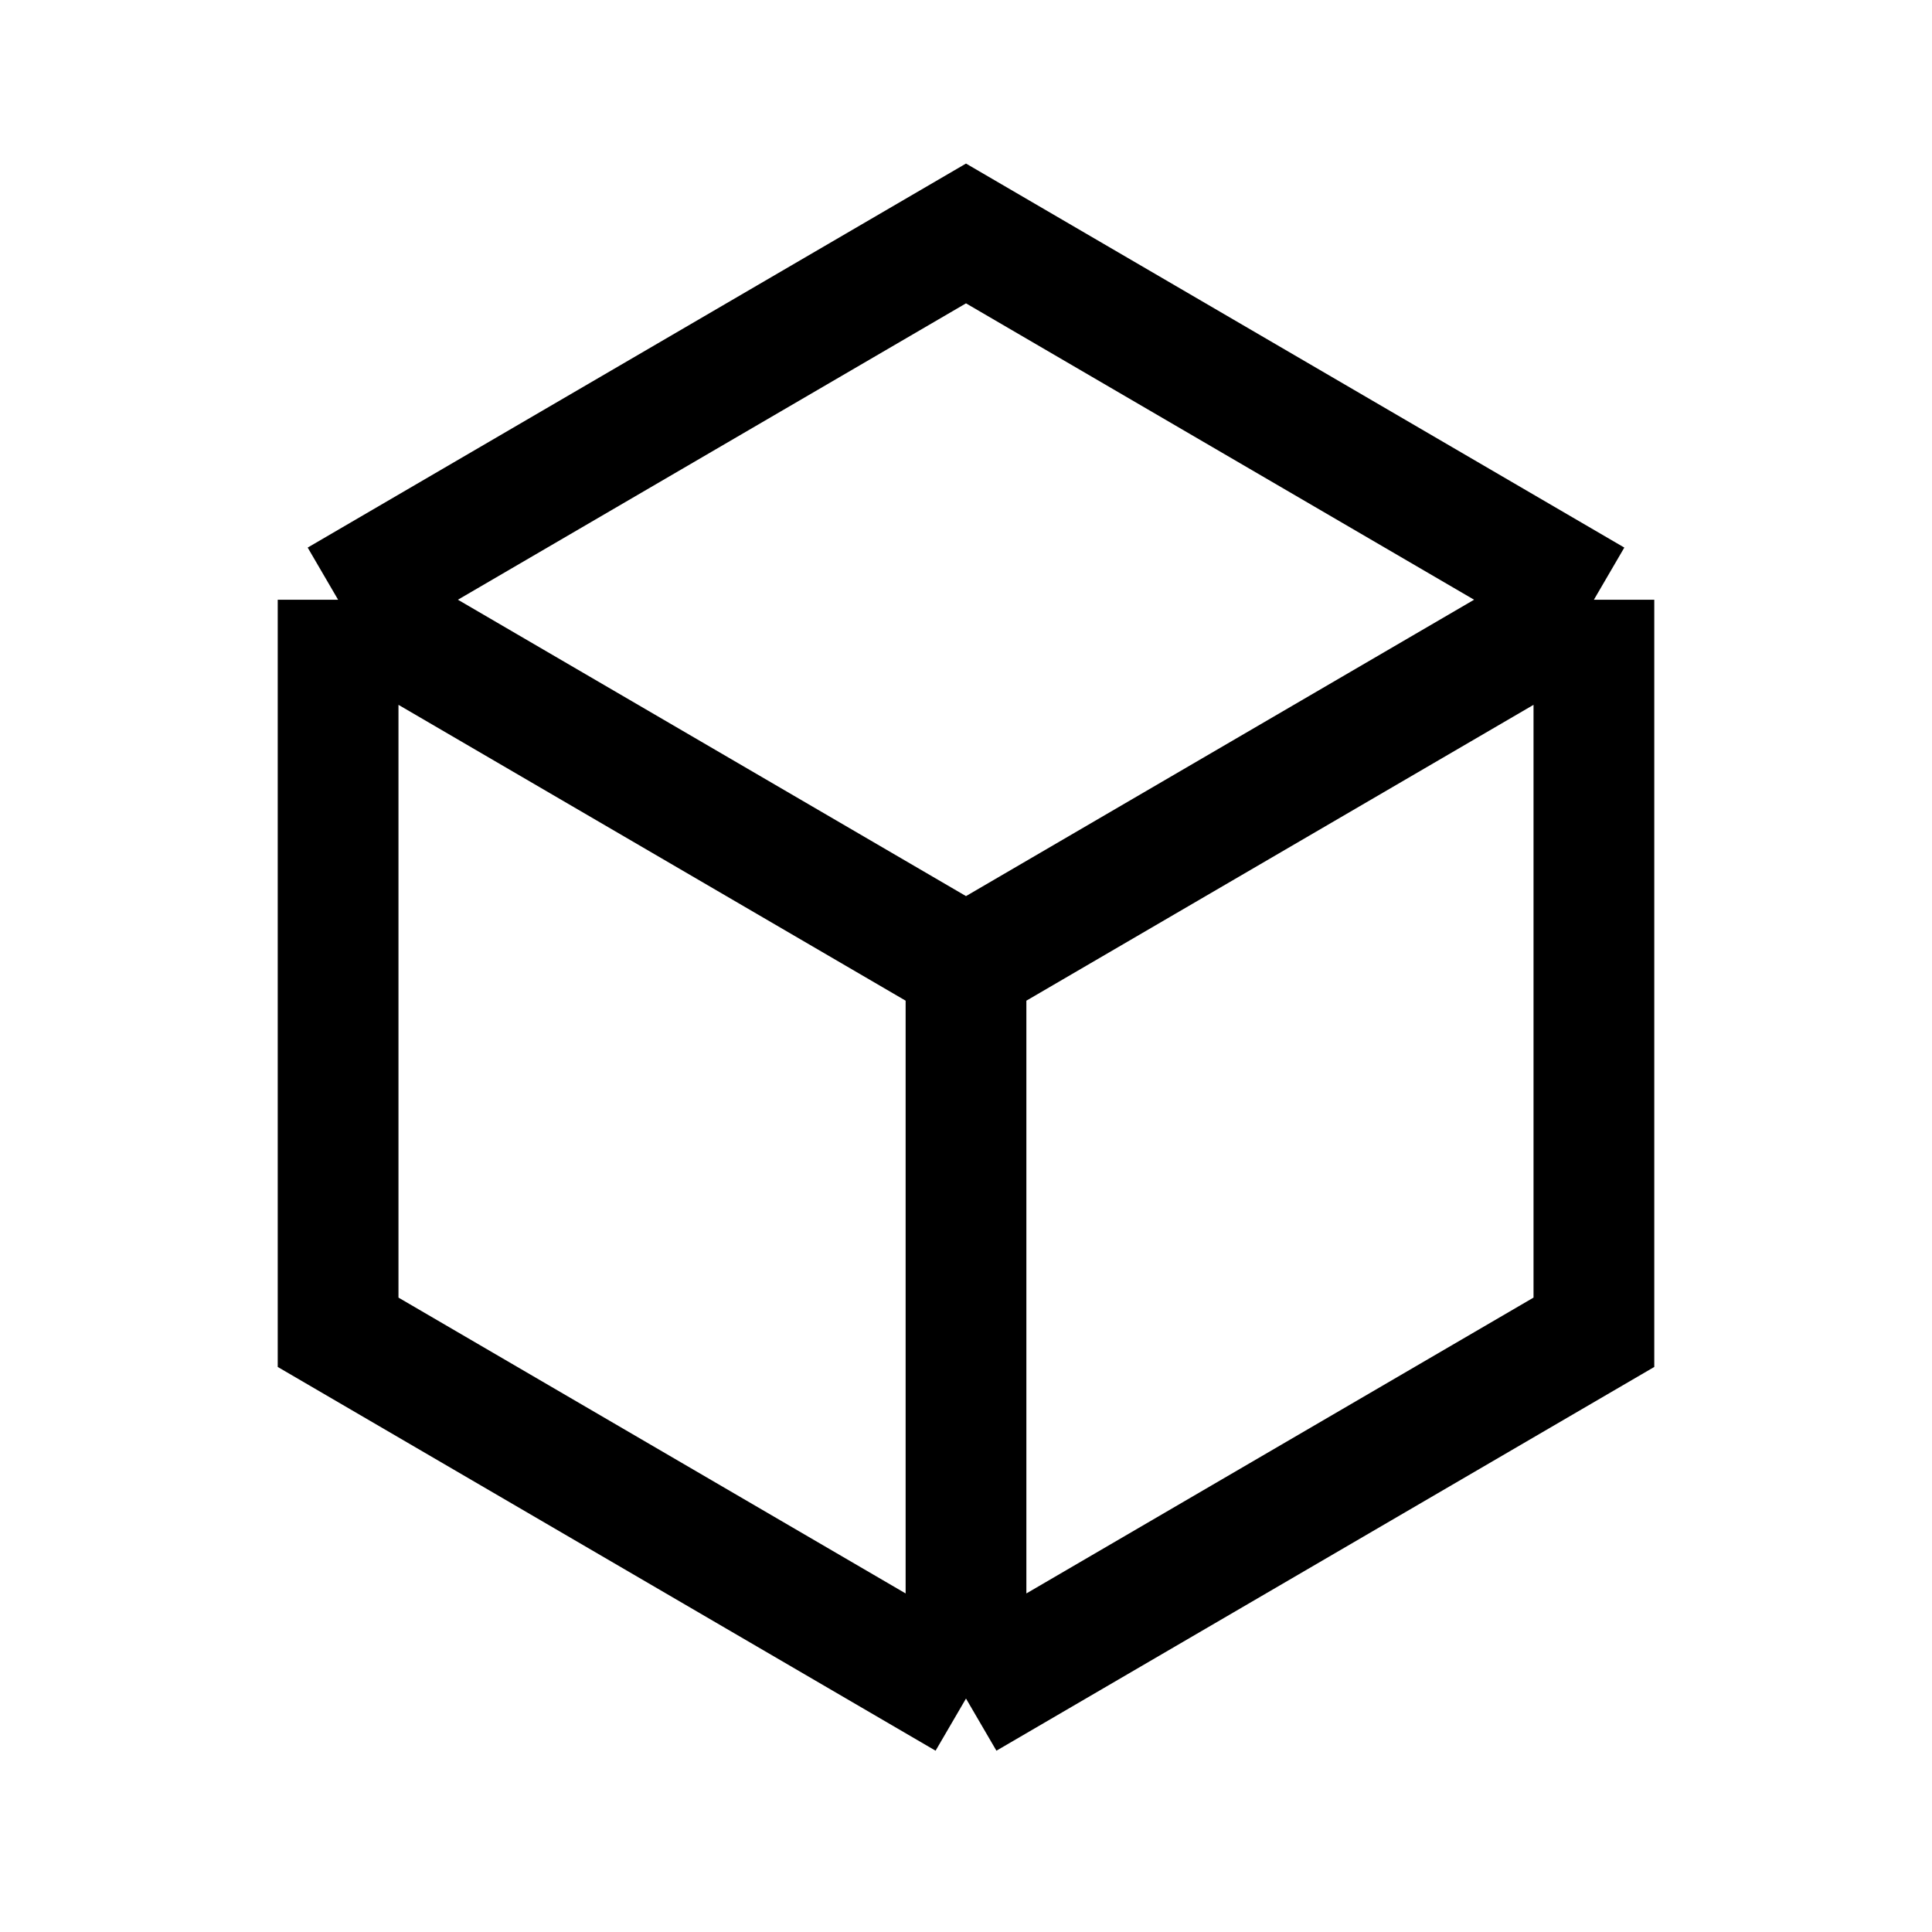
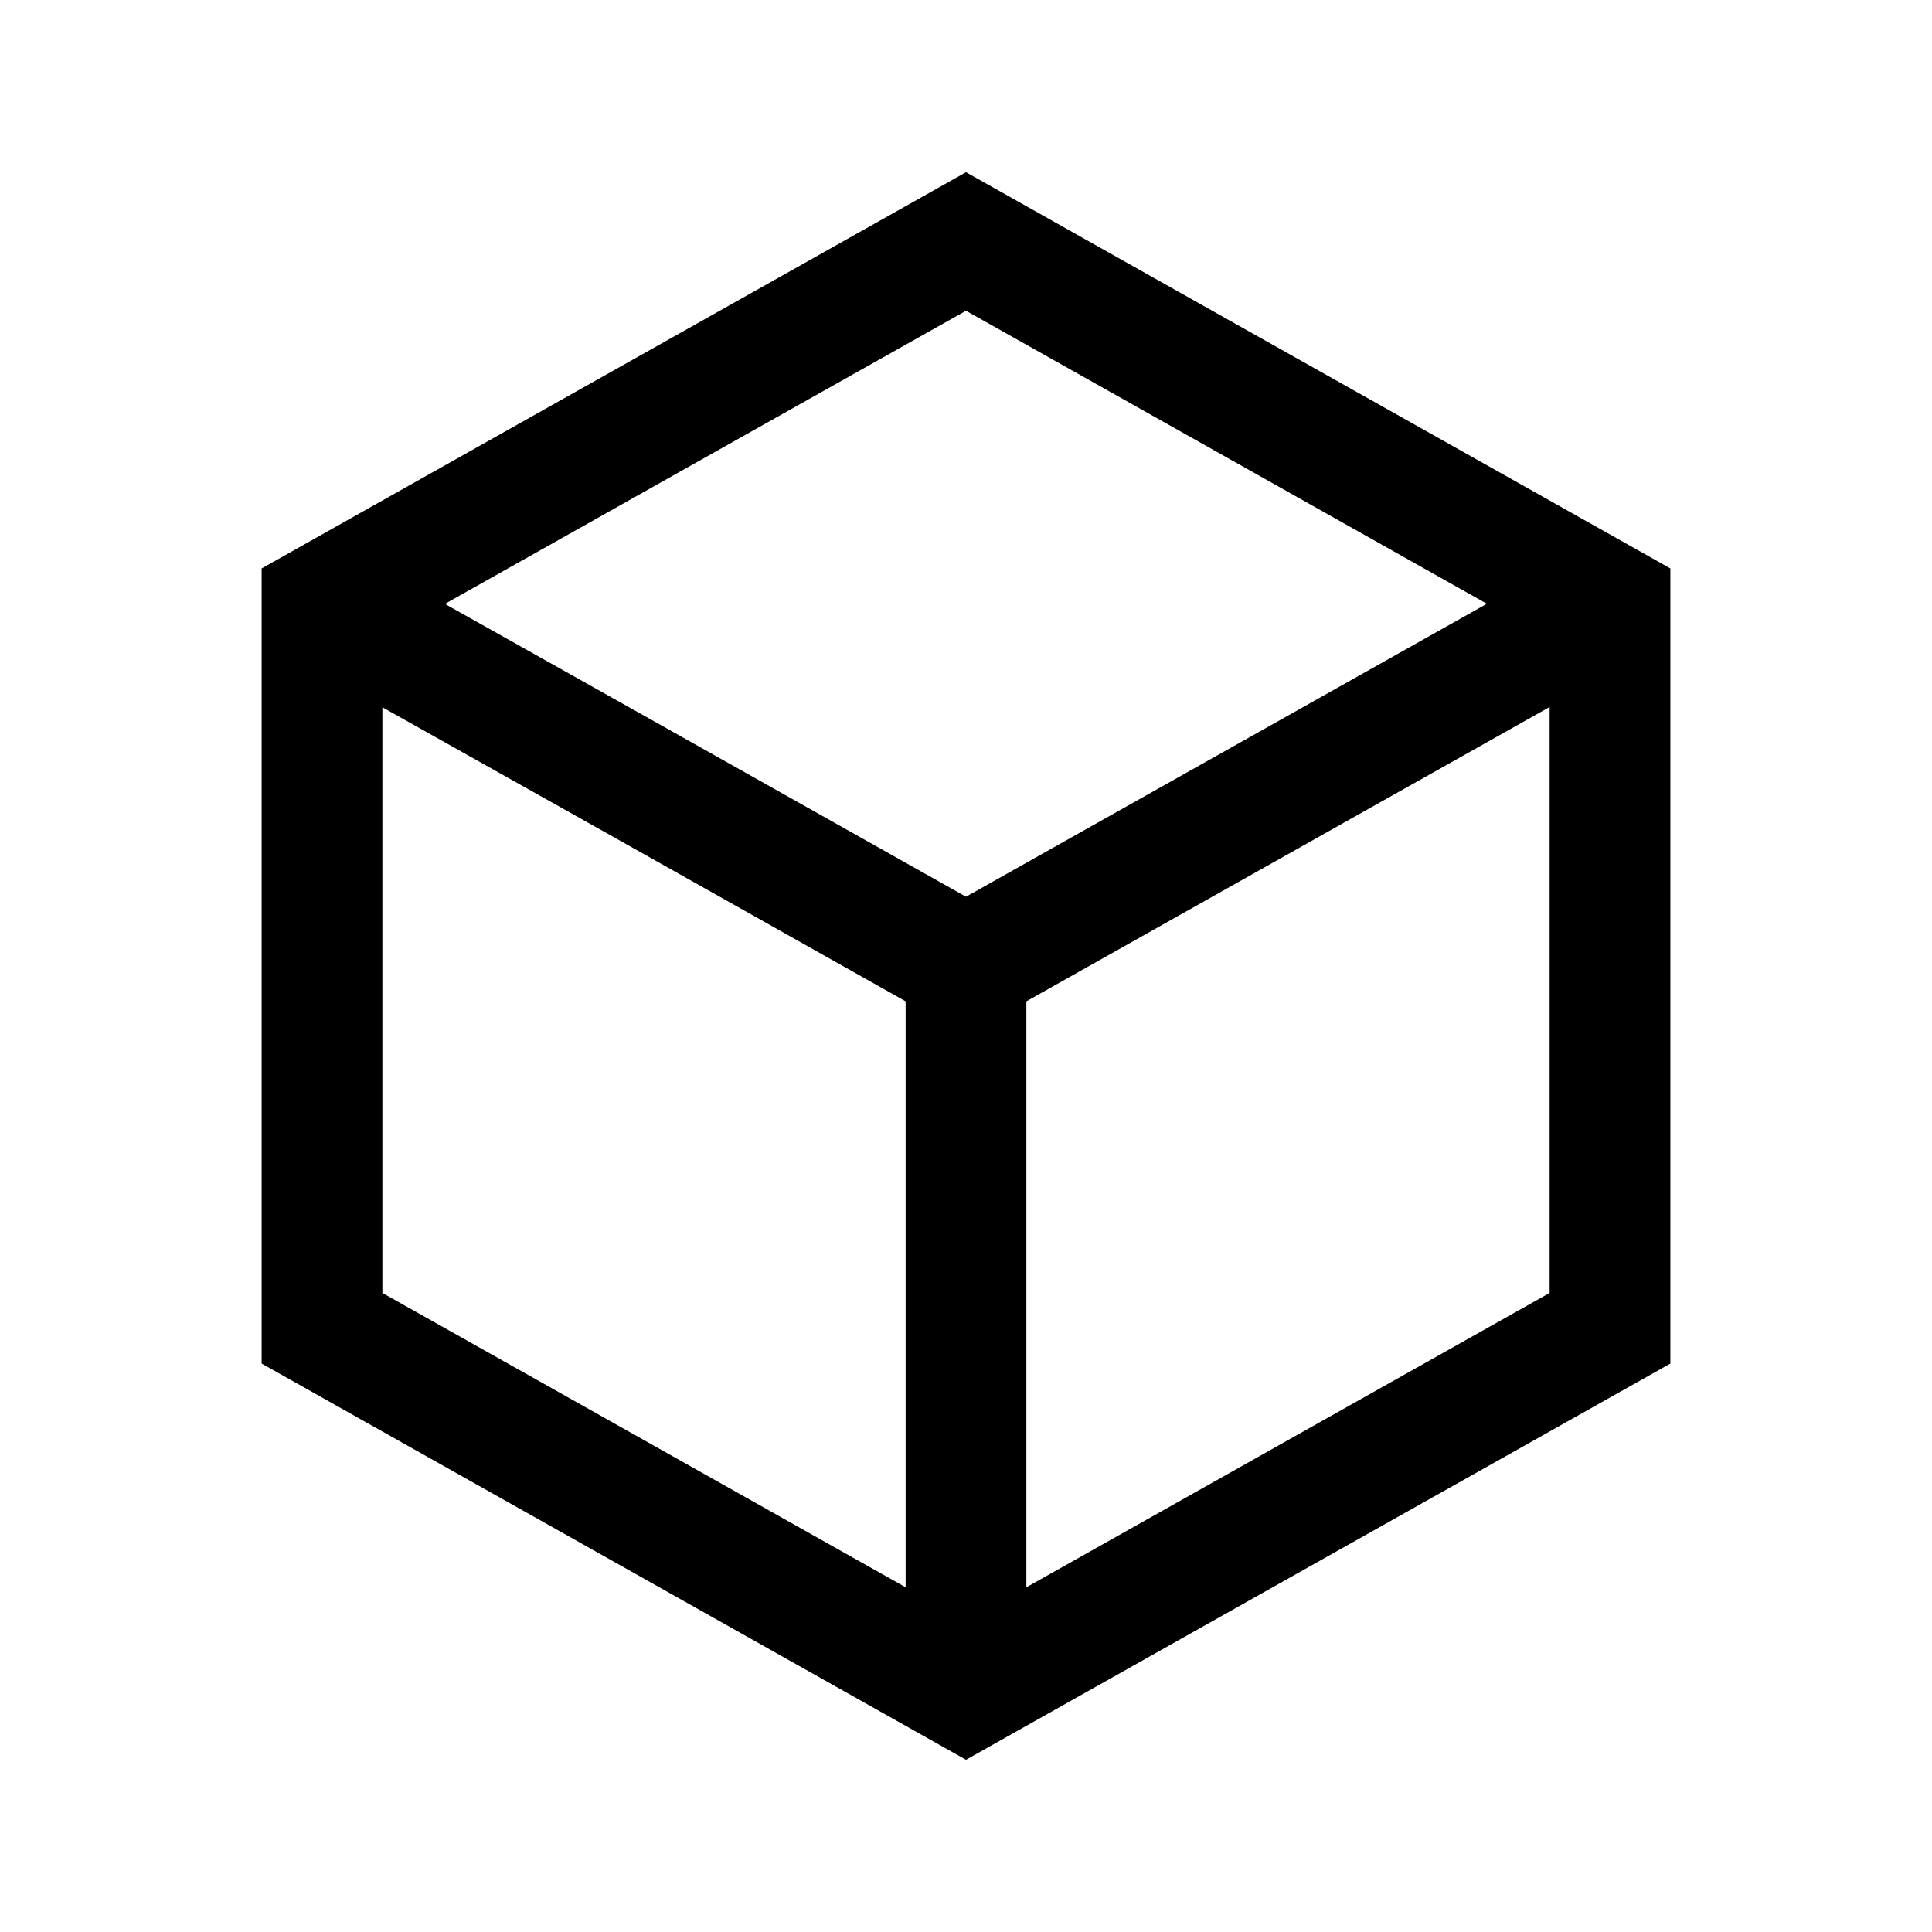
<svg xmlns="http://www.w3.org/2000/svg" width="24" height="24" viewBox="0 0 24 24" fill="none">
-   <path d="M4.2 7.45V16.55L12 21.1M4.2 7.45L12 2.9L19.8 7.45M4.2 7.45L12 12M19.8 7.45V16.55L12 21.1M19.8 7.45L12 12M12 21.1L12 12" stroke="black" stroke-width="1.5" />
+   <path d="M12 12V16.5V20.719V20.93M12 12L8 9.75L4.039 7.527M12 12L16 9.75L19.75 7.641L19.965 7.523M12 21L20 16.5V7.5L12 3L4 7.5V16.5L12 21Z" stroke="black" stroke-width="1.5" />
</svg>
